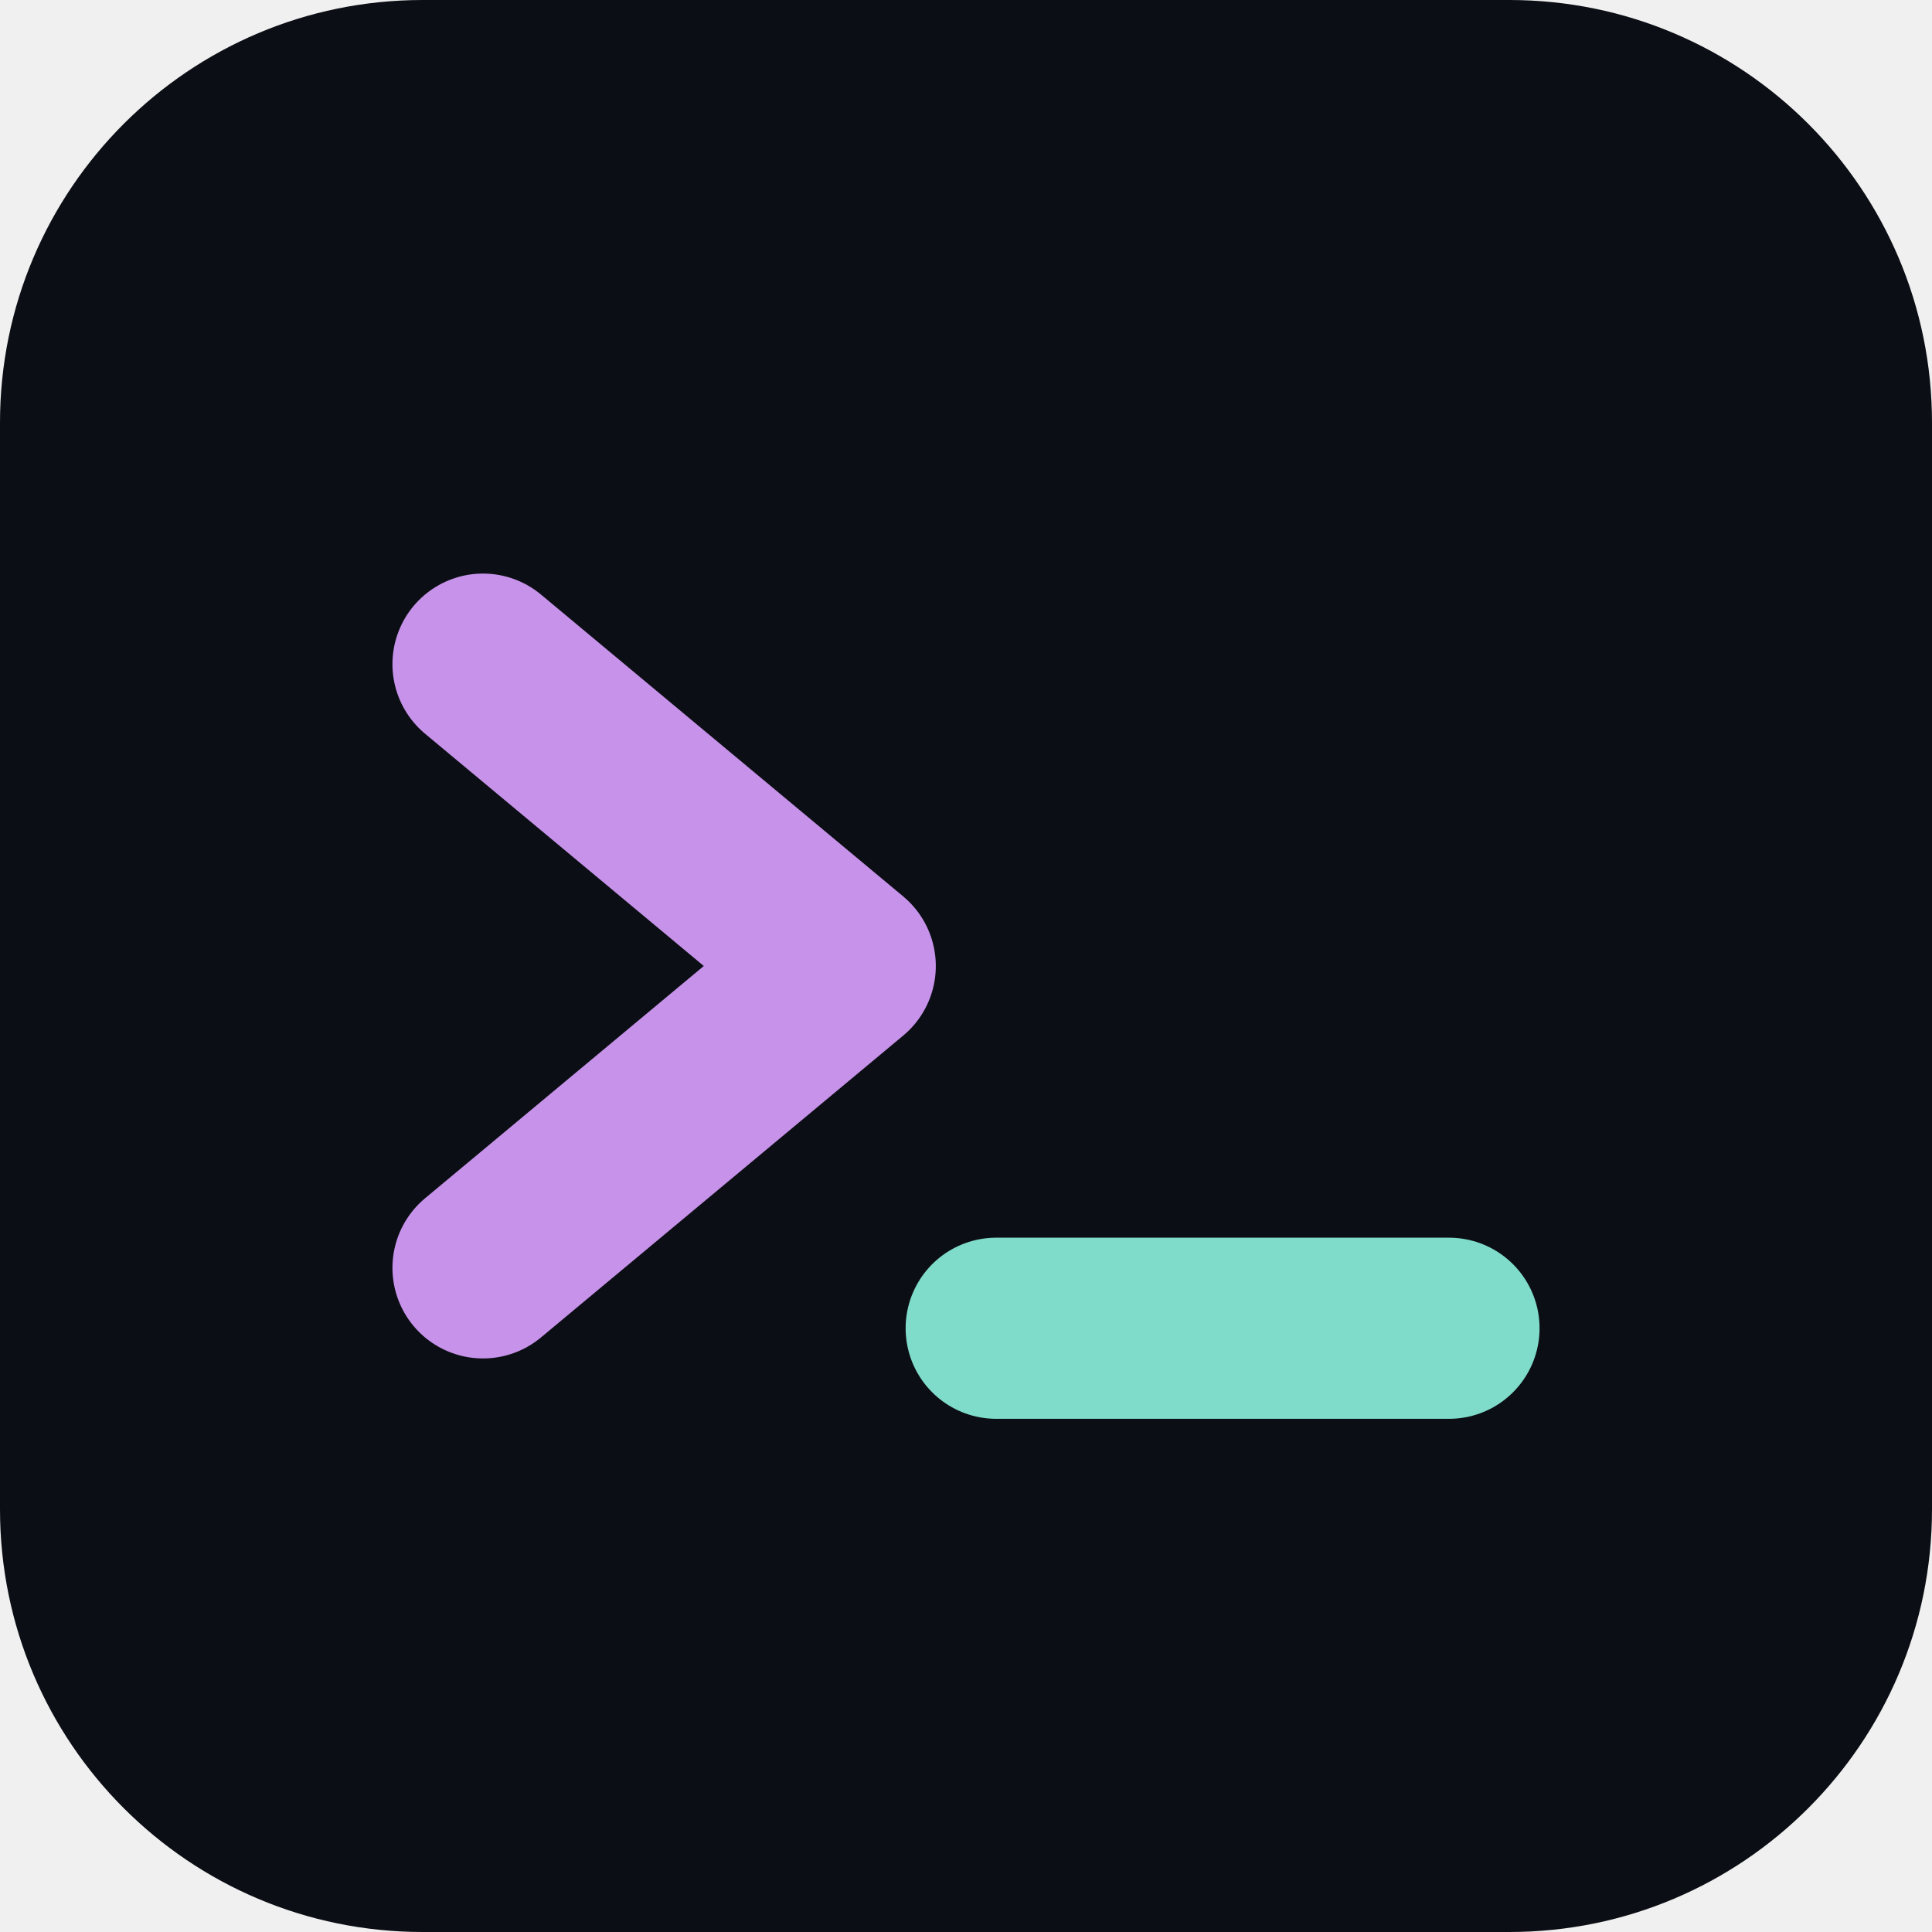
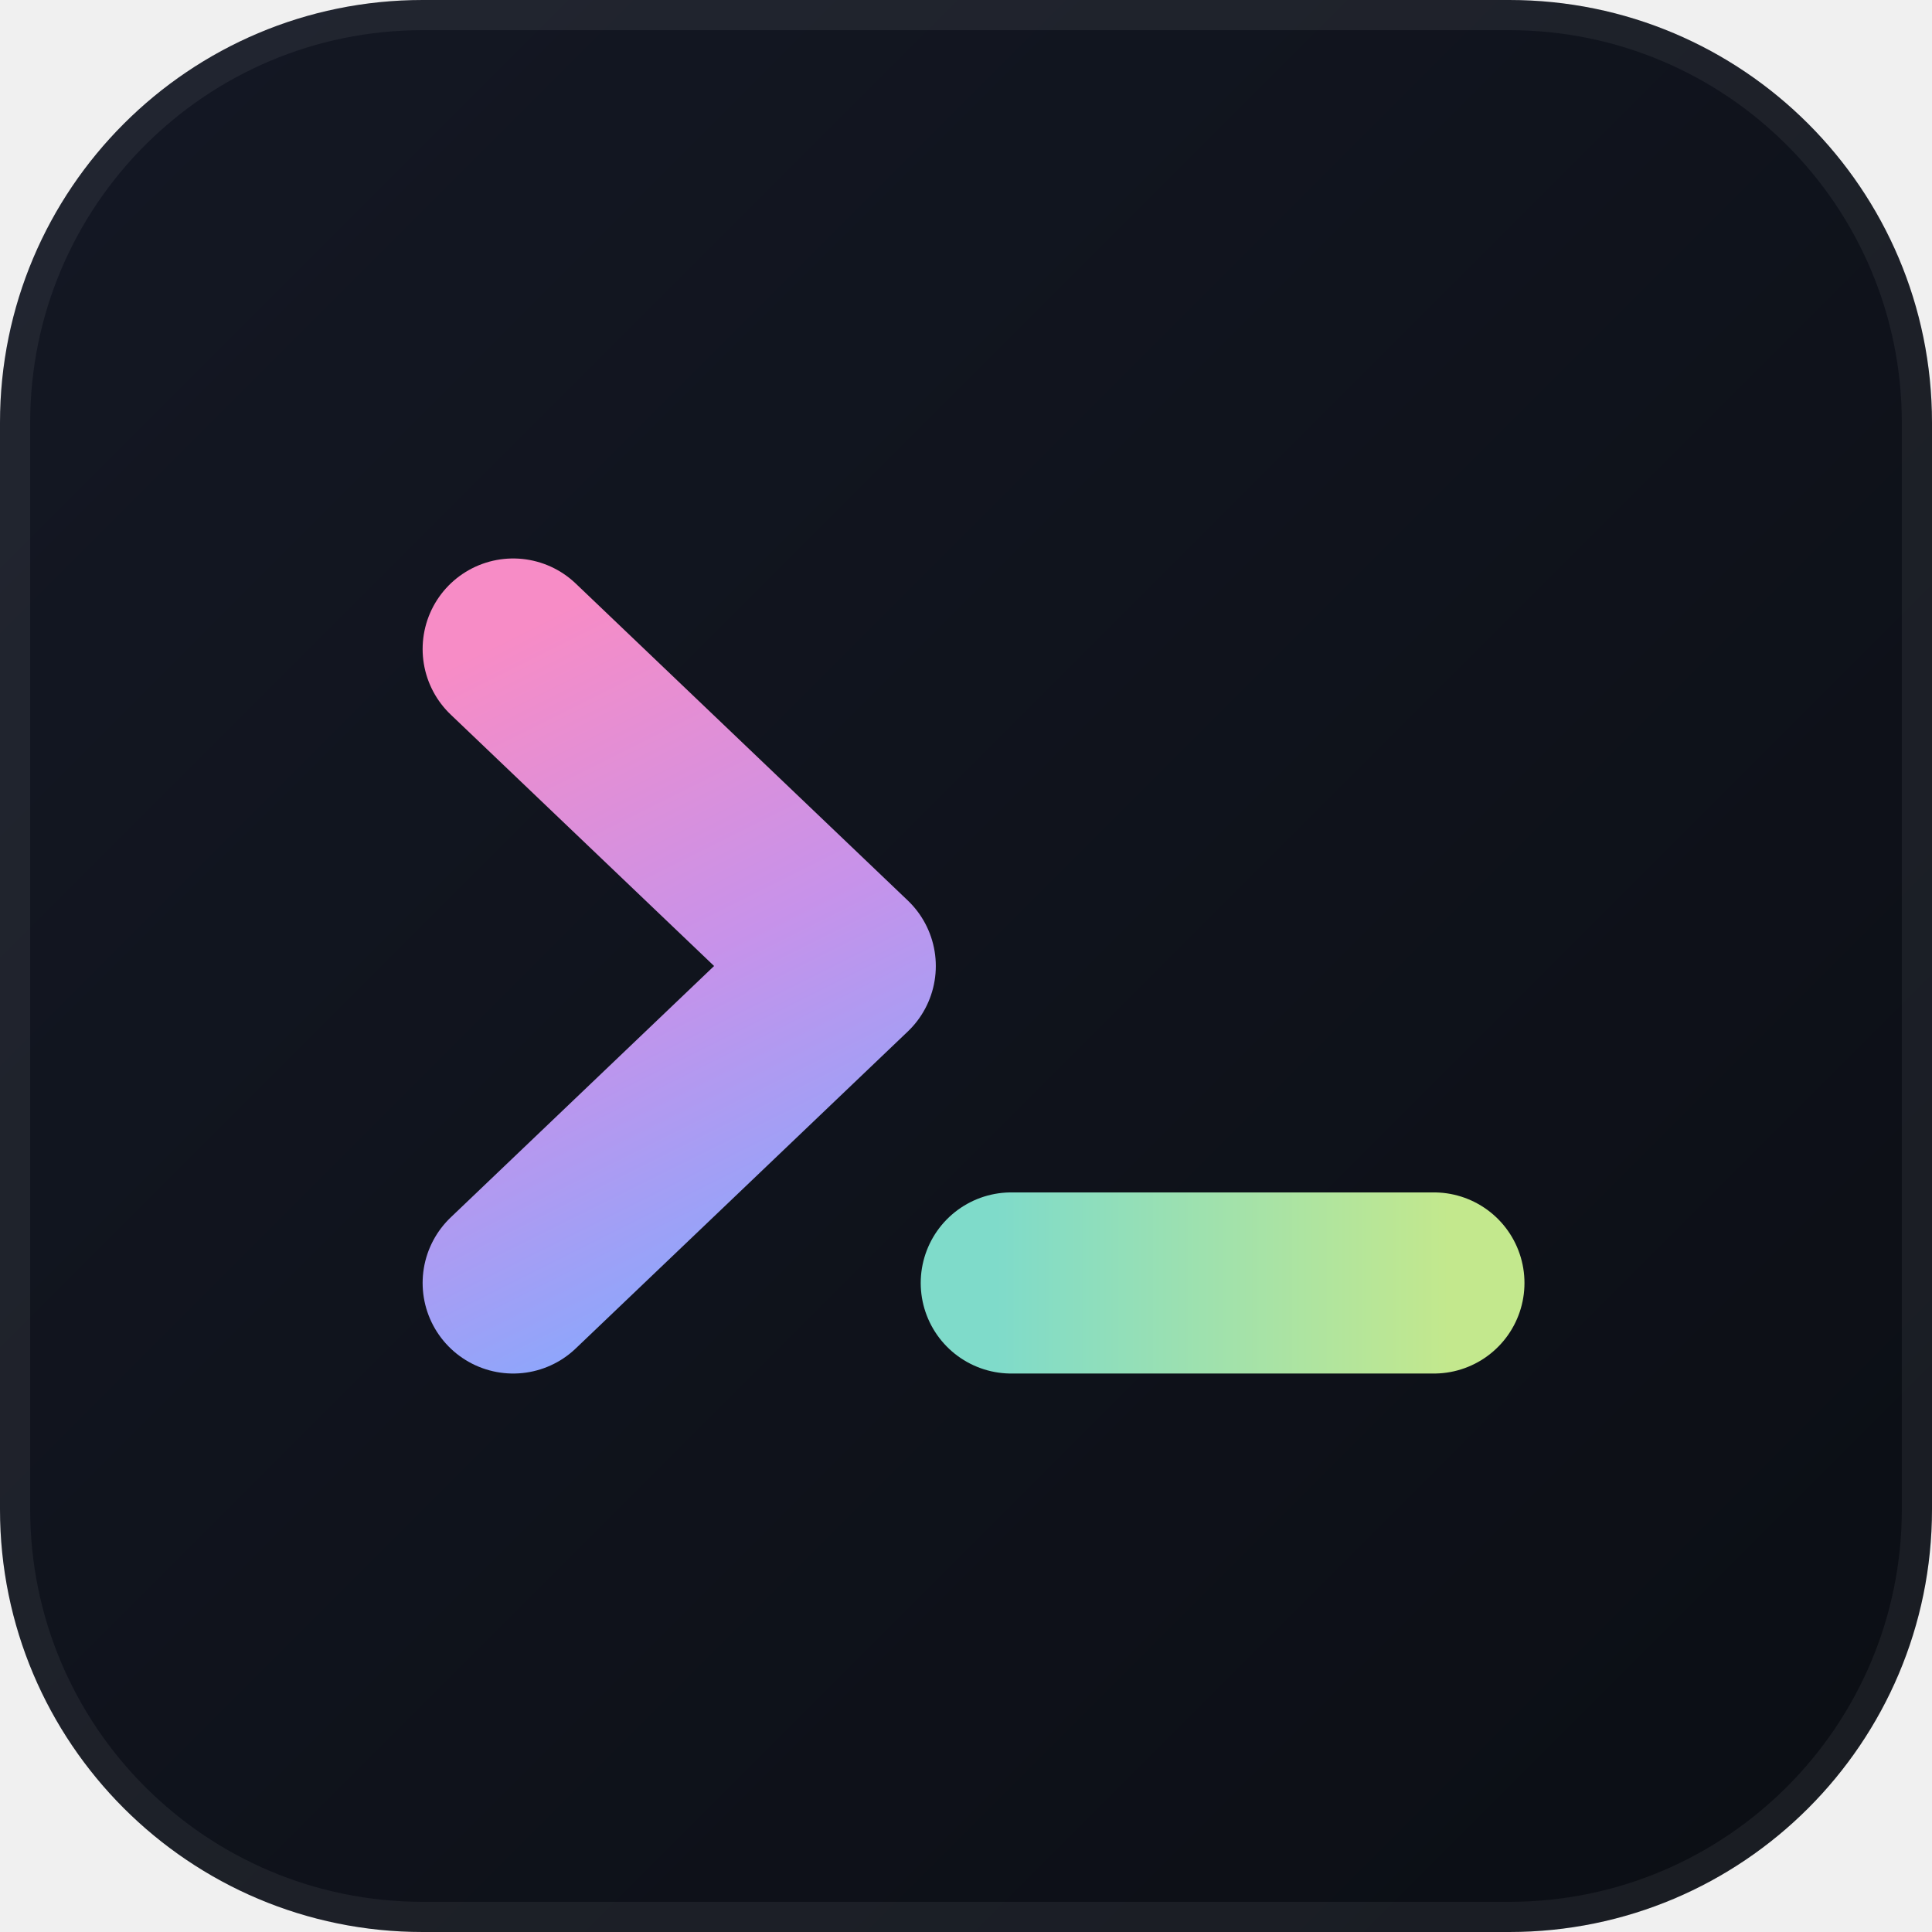
<svg xmlns="http://www.w3.org/2000/svg" viewBox="0 0 64 64">
-   <rect width="64" height="64" rx="14" fill="#0b0e14" />
-   <path d="M16 22l12 10-12 10" fill="none" stroke="#c792ea" stroke-width="6" stroke-linecap="round" stroke-linejoin="round" />
-   <path d="M33 44h15" stroke="#7fdbca" stroke-width="6" stroke-linecap="round" />
+   <defs>
+     <linearGradient id="bg" x1="0" y1="0" x2="1" y2="1">
+       <stop offset="0" stop-color="#141824" />
+       <stop offset="1" stop-color="#0b0e14" />
+     </linearGradient>
+     <linearGradient id="chev" x1="17" y1="21" x2="28" y2="43" gradientUnits="userSpaceOnUse">
+       <stop offset="0" stop-color="#f78cc6" />
+       <stop offset="0.5" stop-color="#c792ea" />
+       <stop offset="1" stop-color="#82aaff" />
+     </linearGradient>
+     <linearGradient id="cur" x1="33" y1="0" x2="48" y2="0" gradientUnits="userSpaceOnUse">
+       <stop offset="0" stop-color="#7fdbca" />
+       <stop offset="1" stop-color="#c3e88d" />
+     </linearGradient>
+   </defs>
+   <rect width="64" height="64" rx="14" fill="url(#bg)" />
+   <rect x="0.5" y="0.5" width="63" height="63" rx="13.5" fill="none" stroke="#ffffff" stroke-opacity="0.06" stroke-width="1" />
+   <path d="M17 21.5l11 10.5-11 10.5" fill="none" stroke="url(#chev)" stroke-width="6" stroke-linecap="round" stroke-linejoin="round" />
+   <path d="M33.5 42.5h14" stroke="url(#cur)" stroke-width="6" stroke-linecap="round" />
</svg>
